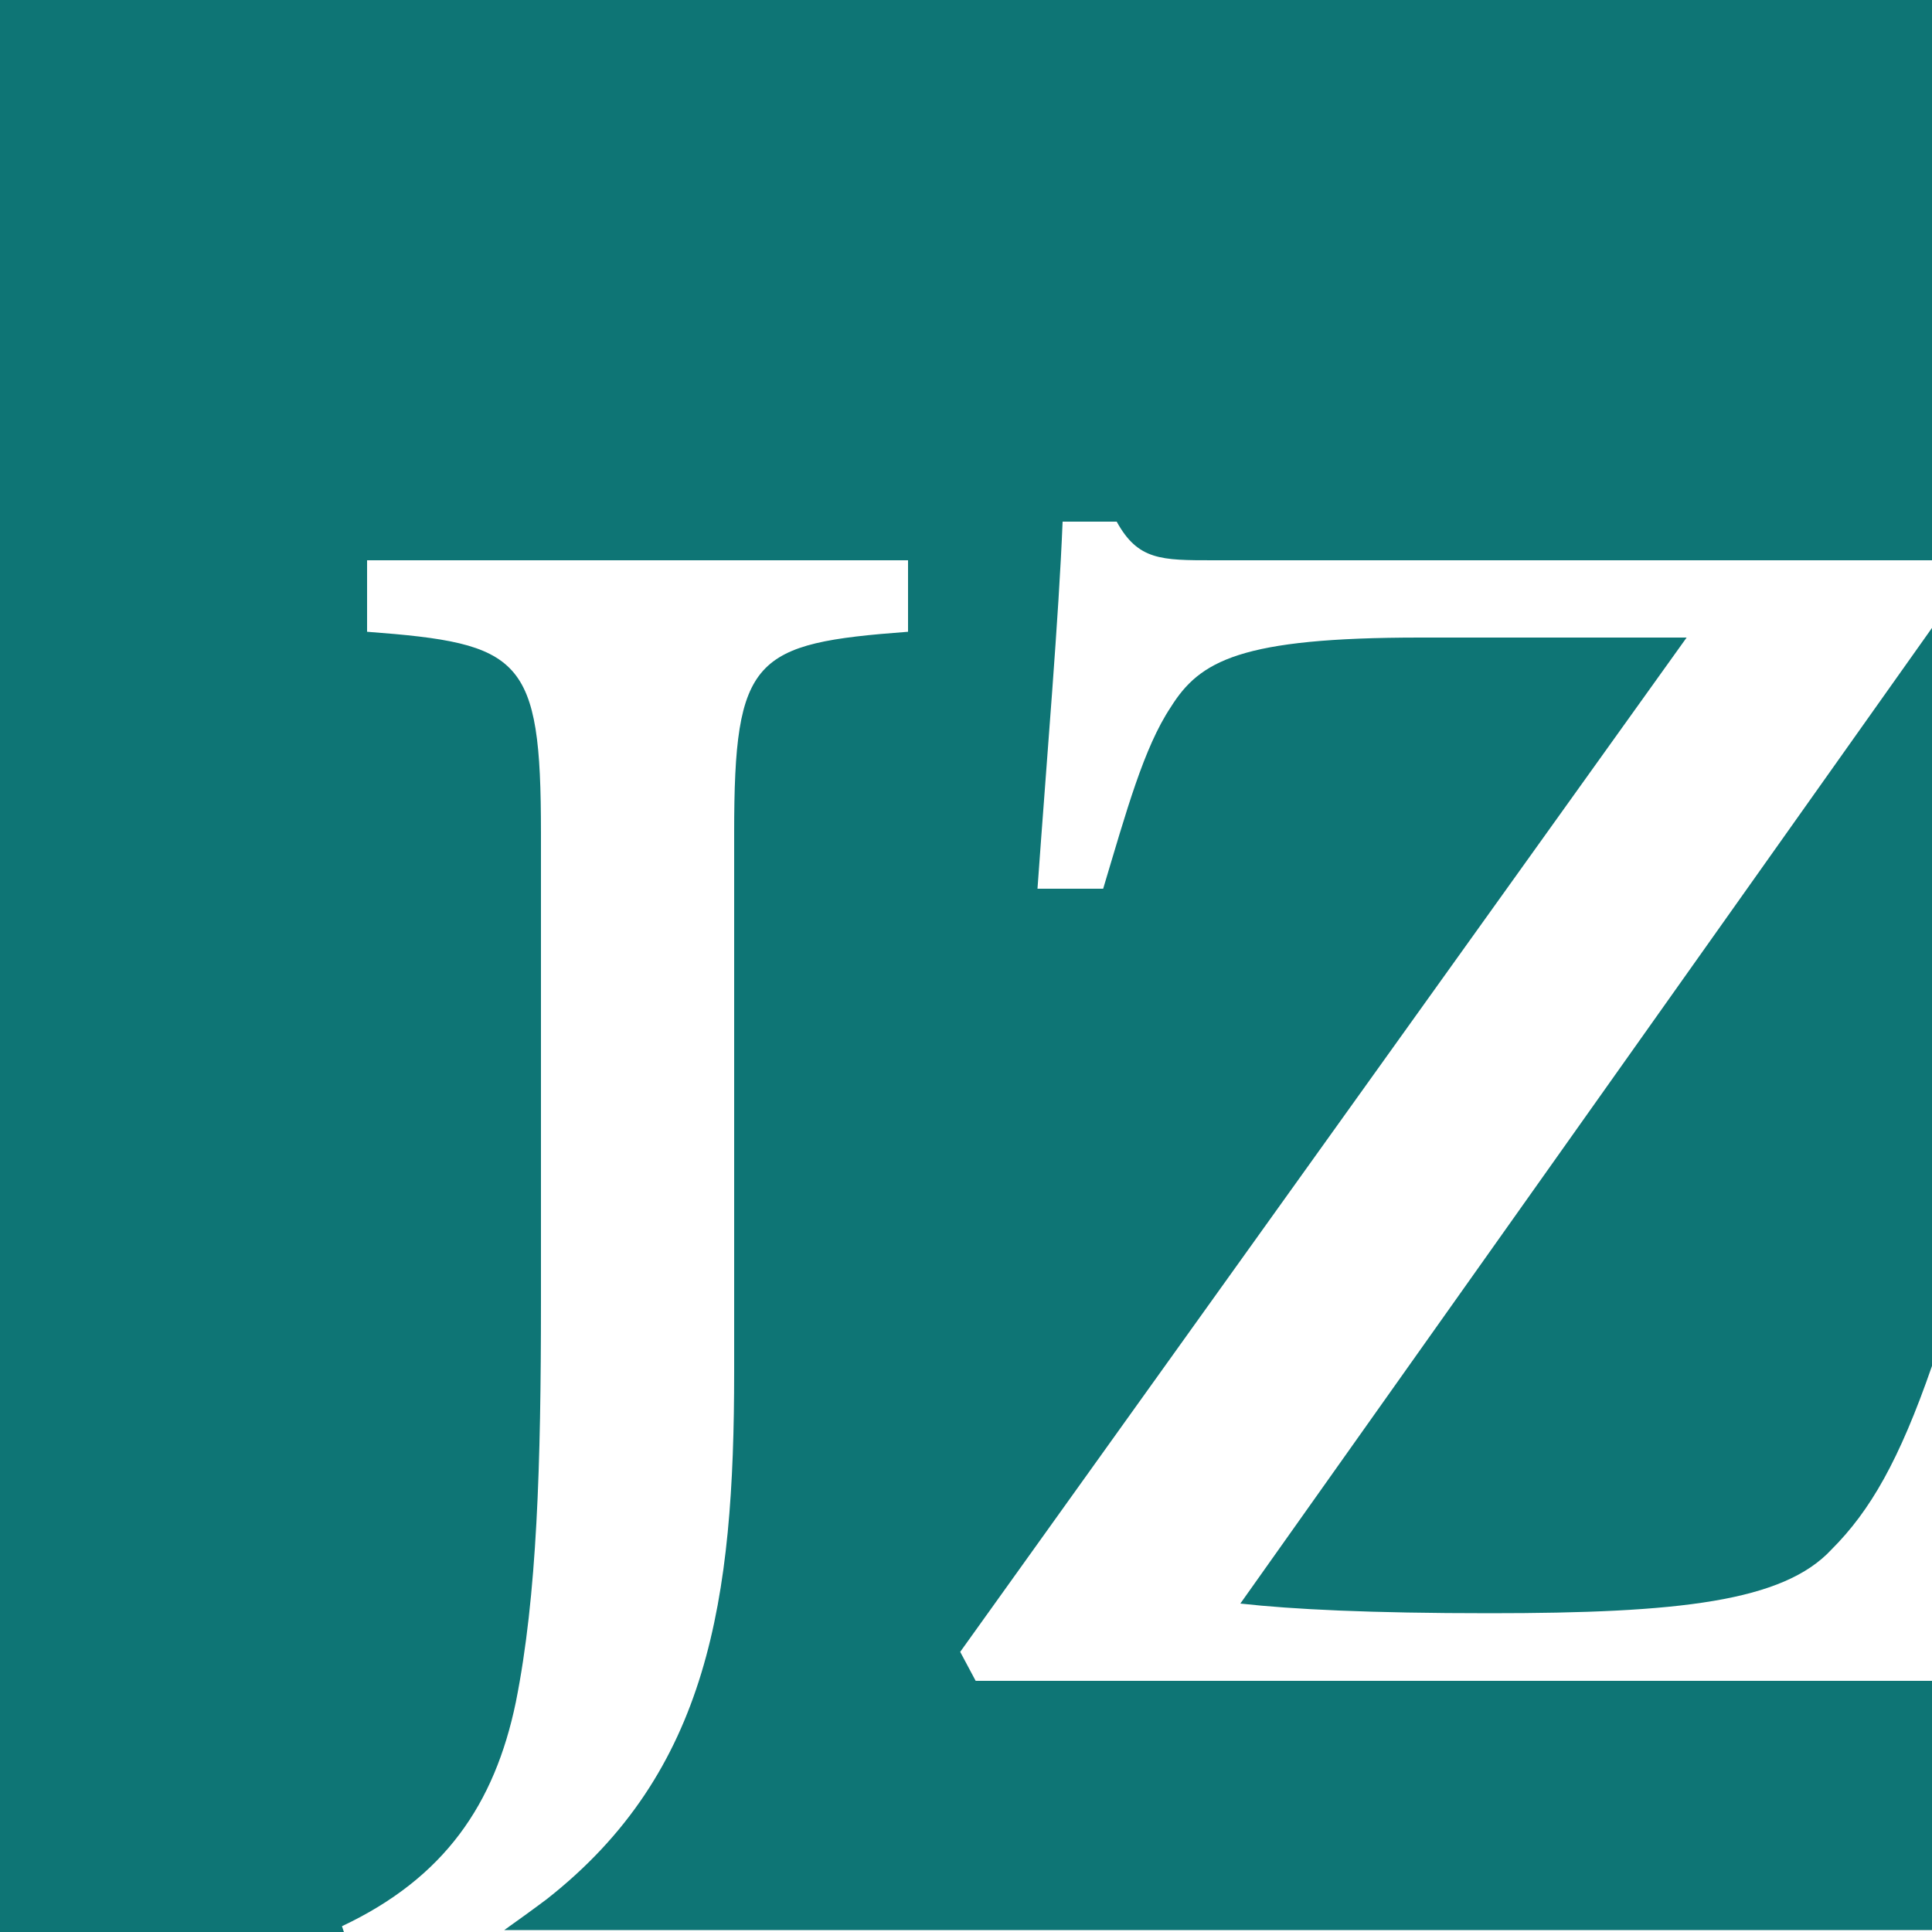
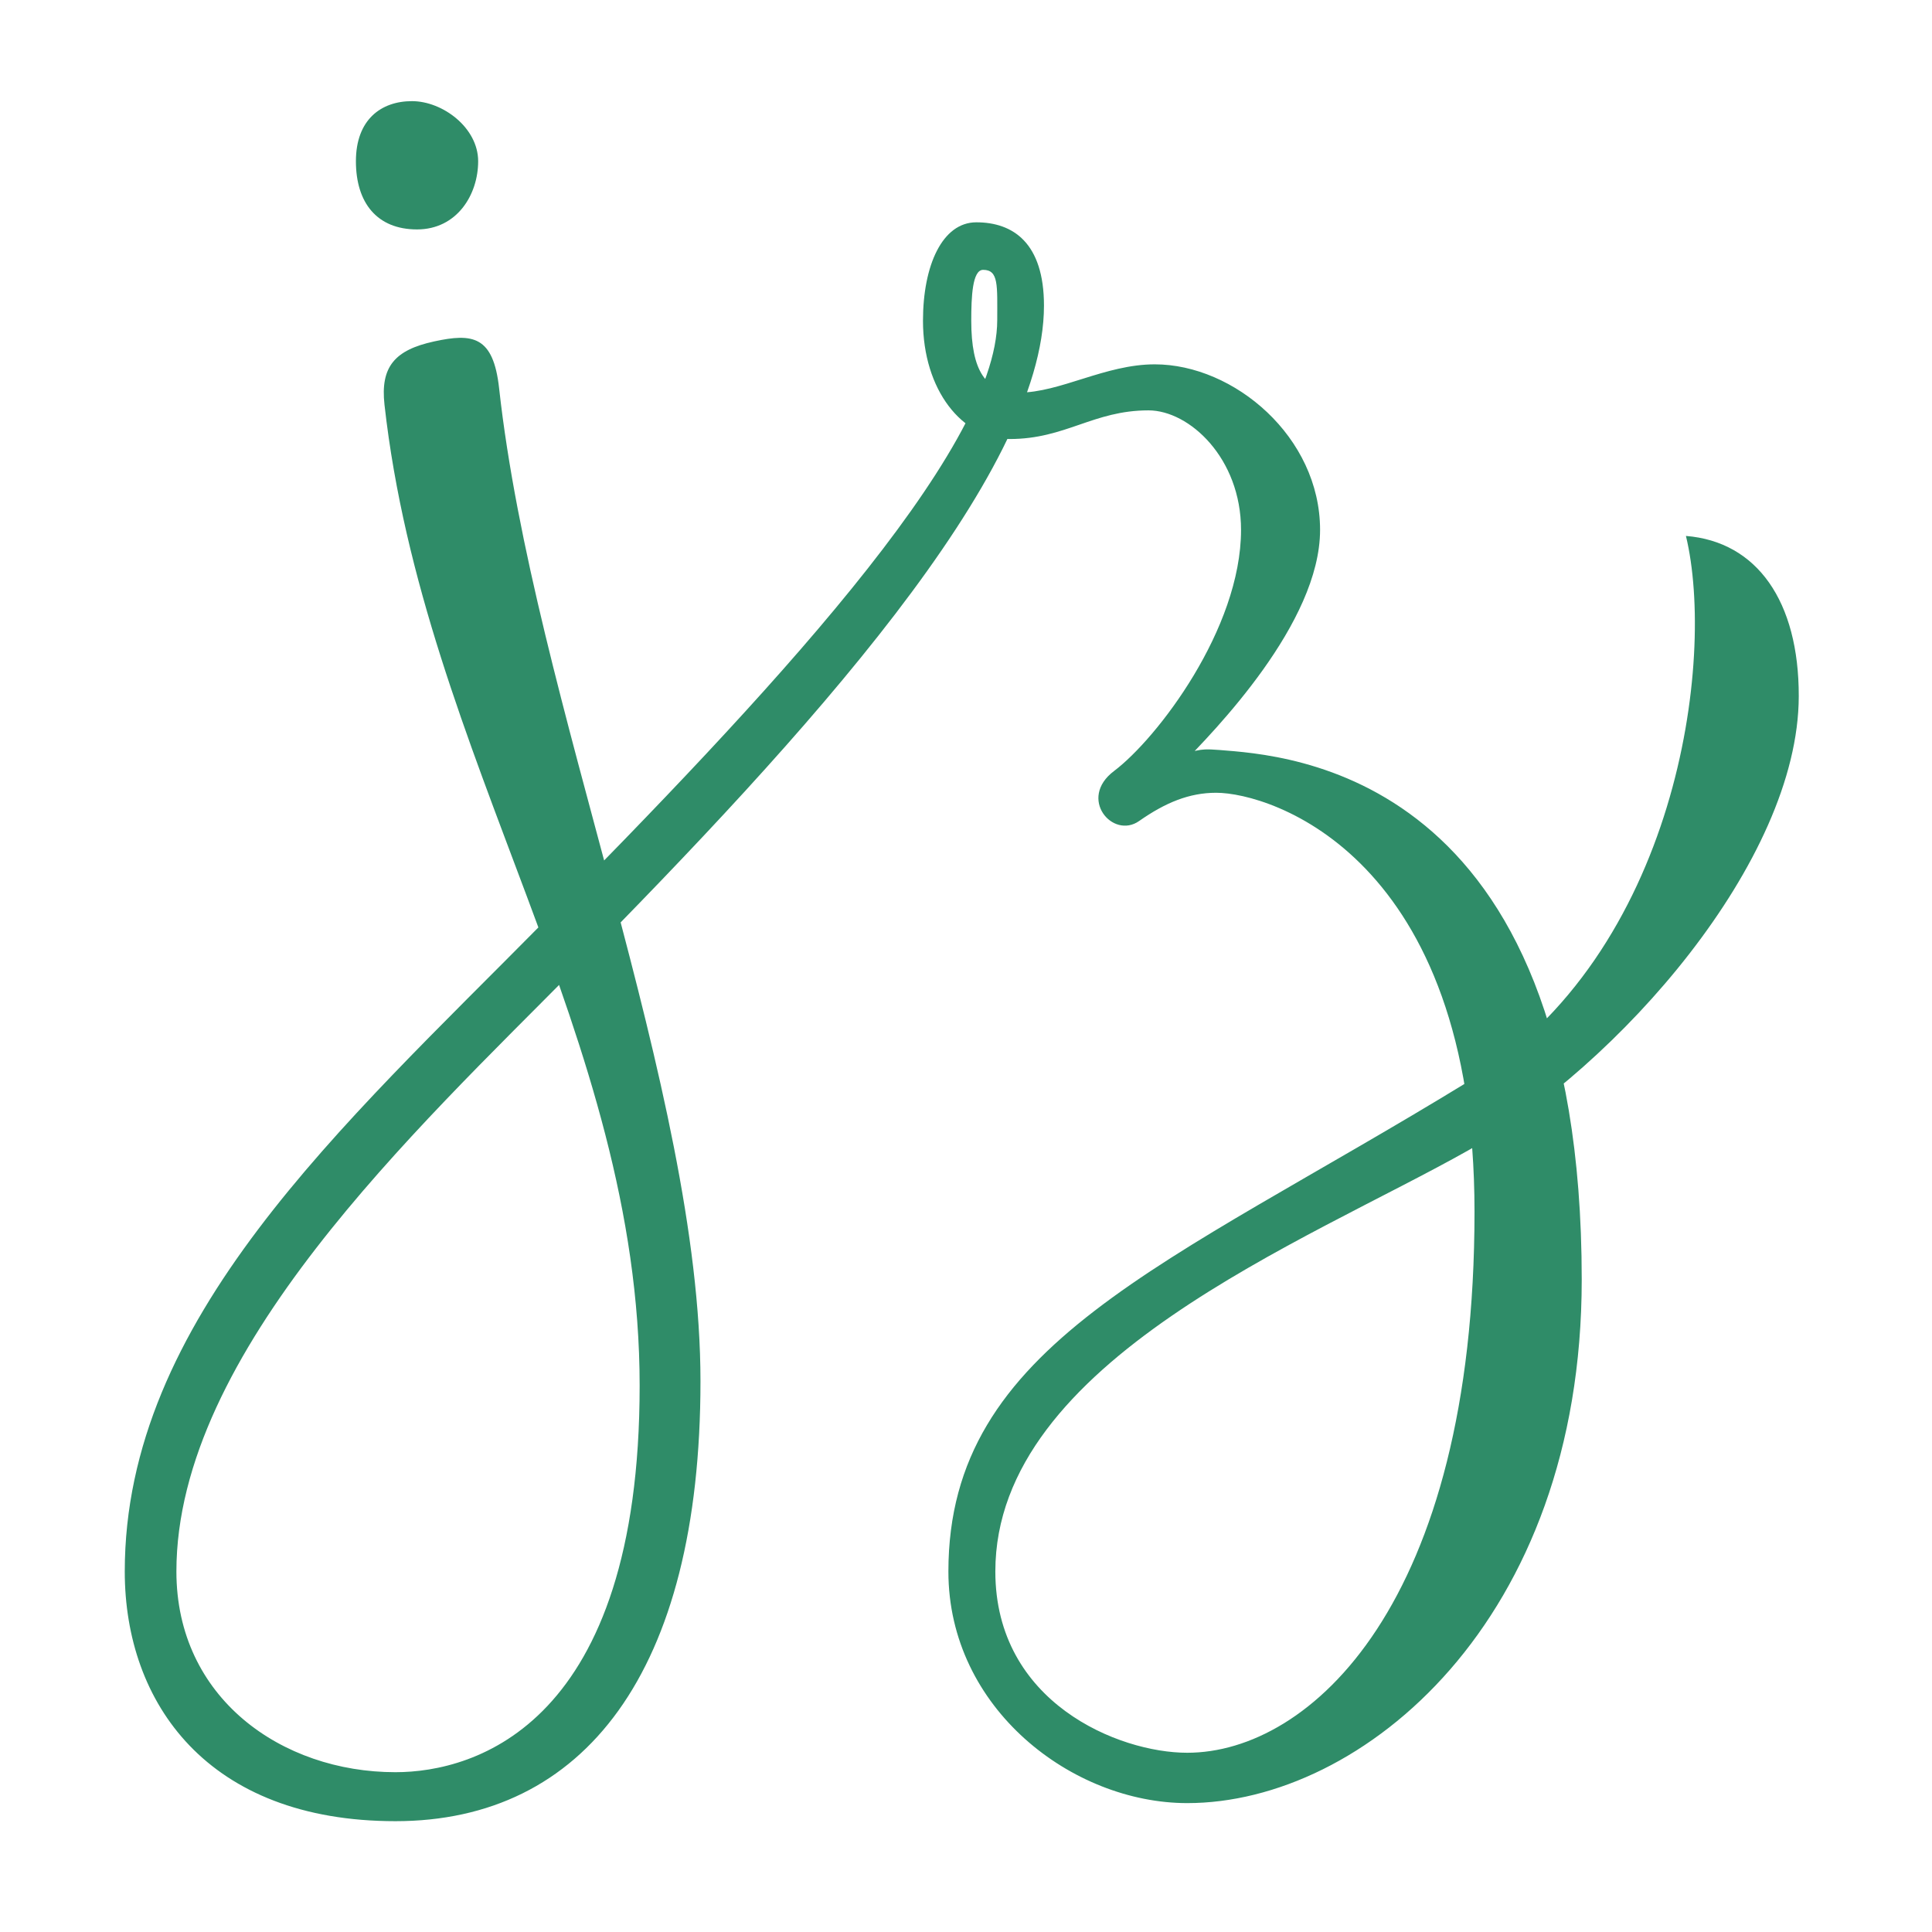
- <svg xmlns="http://www.w3.org/2000/svg" version="1.1" x="0px" y="0px" width="100px" height="100px" viewBox="0 0 100 100" enable-background="new 0 0 100 100" xml:space="preserve">
-   <g>
-     <path fill="#0E7575" d="M77.1 83.5c9.8 0 15.2-0.6 17.7-3.3c2-2 3.5-4.6 5.2-9.5V32.5L64.2 83C66.9 83.3 70.9 83.5 77.1 83.5z" />
-     <path fill="#0E7575" d="M49.7 85.5L87.3 33H73.5c-9.3 0-11.4 1.2-12.9 3.6c-1.4 2.1-2.3 5.4-3.5 9.4h-3.4c0.5-7 1.1-14 1.3-19h2.8 c1.1 2 2.3 2 5 2H100V0H0v100h17.8l-0.1-0.3c5.3-2.5 7.9-6.3 9-11.6c1.1-5.5 1.3-12.3 1.3-20.7V43.1c0-9.1-1-9.8-9-10.4V29h28v3.7 c-8 0.6-9 1.3-9 10.4v27.9c0 11.8-1.3 20.7-9.7 27.3c-0.8 0.6-1.5 1.1-2.2 1.6H100V87H50.5L49.7 85.5z" />
+ <svg xmlns="http://www.w3.org/2000/svg" width="512px" height="512px" viewBox="0 0 512 512" version="1.1">
+   <defs />
+   <g id="monogram-v2-512" stroke="none" stroke-width="1" fill="none" fill-rule="evenodd">
+     <path d="M132.268,102.882 C141.406,185.637 185.633,288.766 185.633,366.046 C185.633,443.326 154.605,482.63 104.793,482.63 C54.981,482.63 33.063,451.299 33.063,416.462 C33.063,349.689 90.336,298.8 143.895,244.551 C201.685,186.015 264.278,119.994 264.278,84.798 C264.278,75.647 264.697,71.513 260.537,71.513 C257.68,71.513 257.394,78.658 257.394,85.01 C257.394,98.26 261.217,104.05 269.982,104.05 C281.001,104.05 292.871,96.554 306.023,96.554 C327.02,96.554 349.834,115.774 349.834,140.429 C349.834,165.084 321.918,193.682 312.708,203.029 C301.459,214.444 301.155,199.752 310.023,199.59 C318.891,199.428 316.011,198.166 323.127,198.752 C340.317,200.169 419.174,203.875 419.174,339.112 C419.174,429.656 361.037,477.843 314.629,477.843 C284.227,477.843 251.334,452.823 251.334,416.462 C251.334,356.119 308.886,335.73 388.965,286.723 C444.638,252.652 454.7,174.774 446.79,142.029 C465.623,143.534 476.736,159.331 476.691,184.516 C476.612,228.3 428.734,282.453 389.257,304.773 C346.328,329.044 263.774,360.609 263.774,416.462 C263.774,451.196 296.439,464.5 314.629,464.5 C347.111,464.5 390.761,425.093 390.761,321.107 C390.761,226.935 336.731,210.092 322.301,210.092 C315.16,210.092 308.862,212.689 301.869,217.585 C294.877,222.48 285.59,211.597 295.219,204.338 C306.676,195.701 328.887,166.649 328.887,140.429 C328.887,121.389 315.172,108.752 304.357,108.752 C289.743,108.752 282.393,116.346 267.587,116.346 C255.021,116.346 244.599,103.377 244.599,85.01 C244.599,70.295 249.744,58.915 258.73,58.915 C268.481,58.915 276.663,64.384 276.663,81.001 C276.663,125.852 213.176,195.254 152.253,256.9 C110.189,299.463 46.748,358.344 46.748,416.462 C46.748,449.98 74.621,469.65 104.793,469.65 C125.998,469.65 169.513,456.909 169.513,367.214 C169.513,274.662 112.318,200.586 101.893,107.249 C100.768,97.181 104.629,92.748 115.05,90.481 C125.211,88.27 130.73,88.958 132.268,102.882 Z" id="Path-5" fill="#2F8C68" fill-rule="nonzero" />
+     <path d="M126.717,42.732 C126.717,33.86 117.33,26.804 109.172,26.804 C101.015,26.804 94.321,31.681 94.321,42.732 C94.321,53.783 99.947,60.8 110.519,60.8 C121.091,60.8 126.717,51.604 126.717,42.732 Z" id="Path-6" fill="#2F8C68" />
  </g>
</svg>
